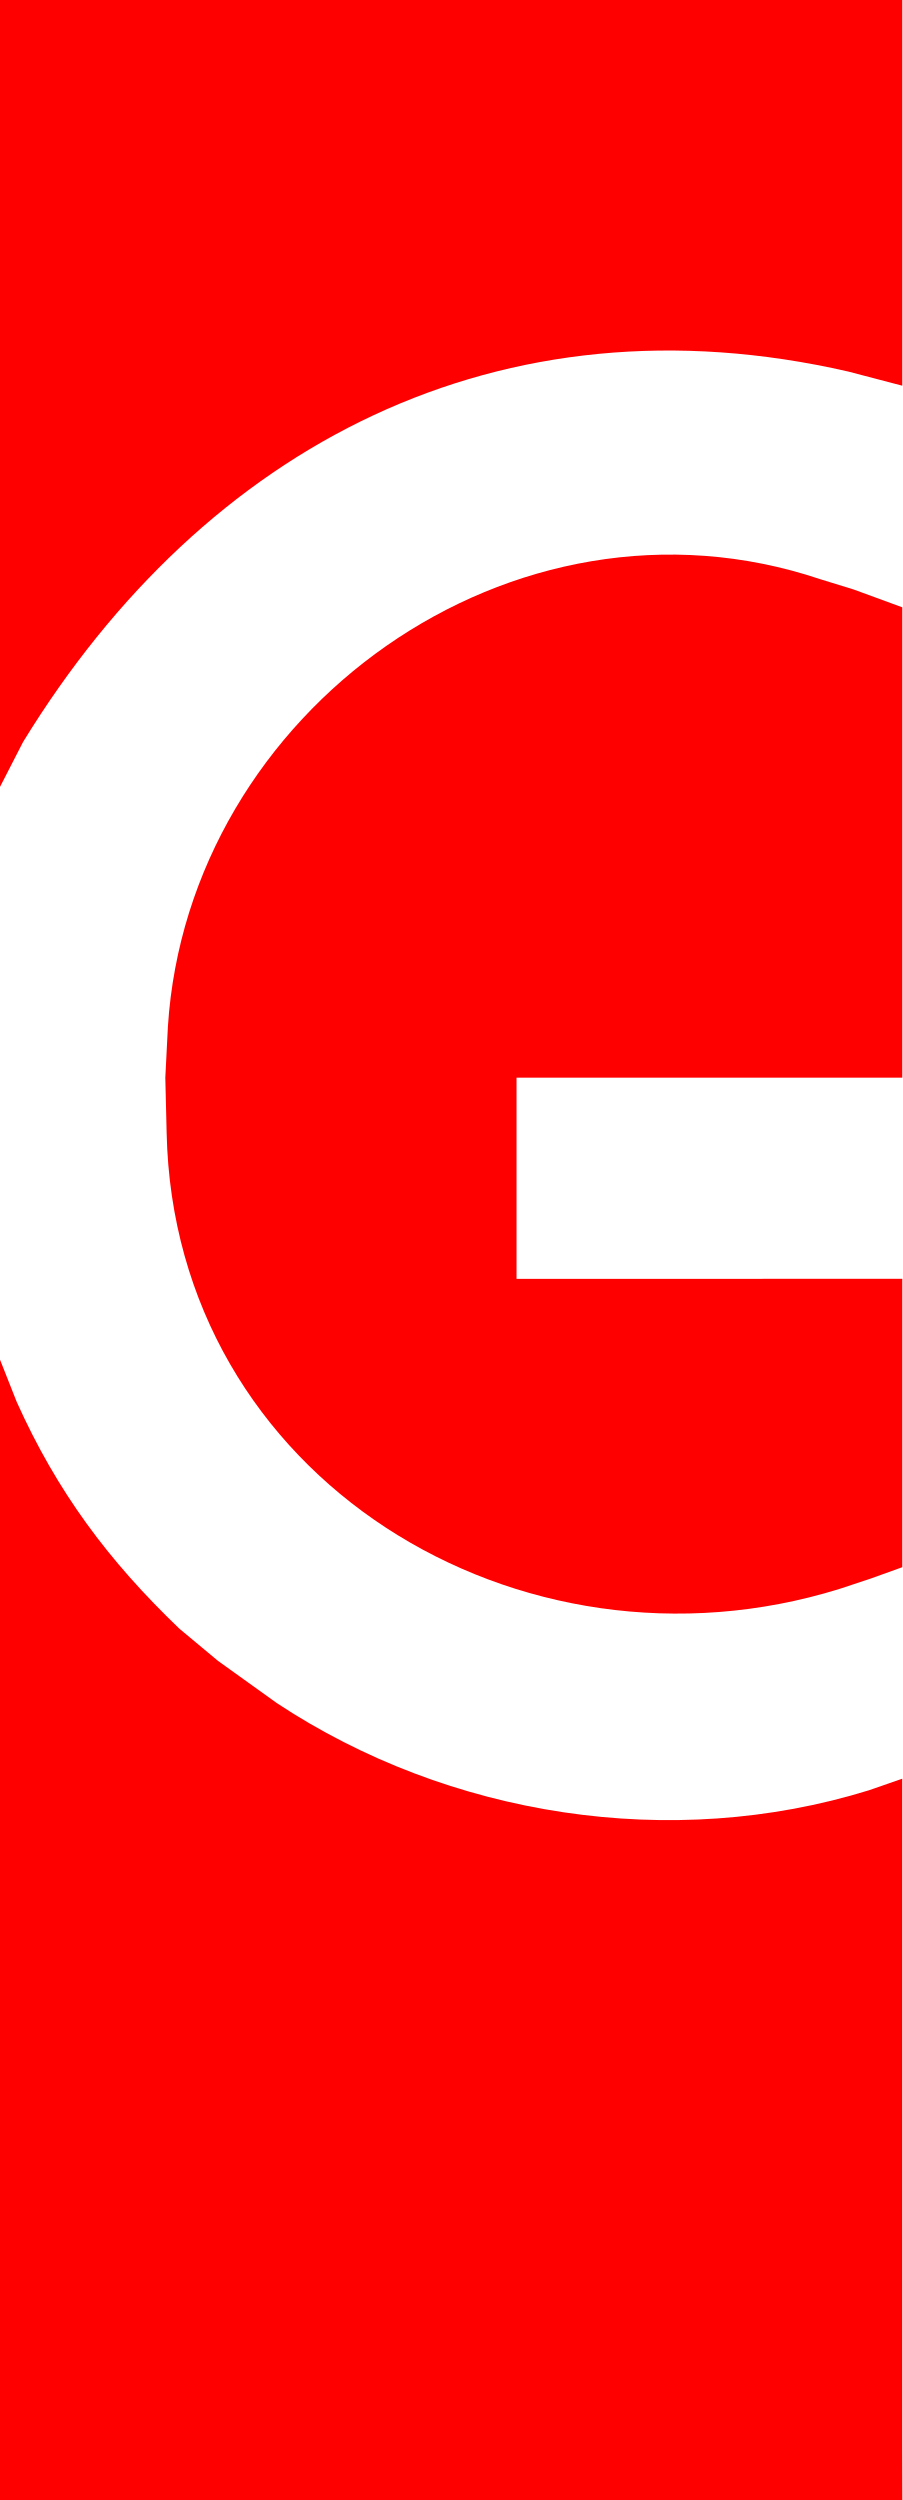
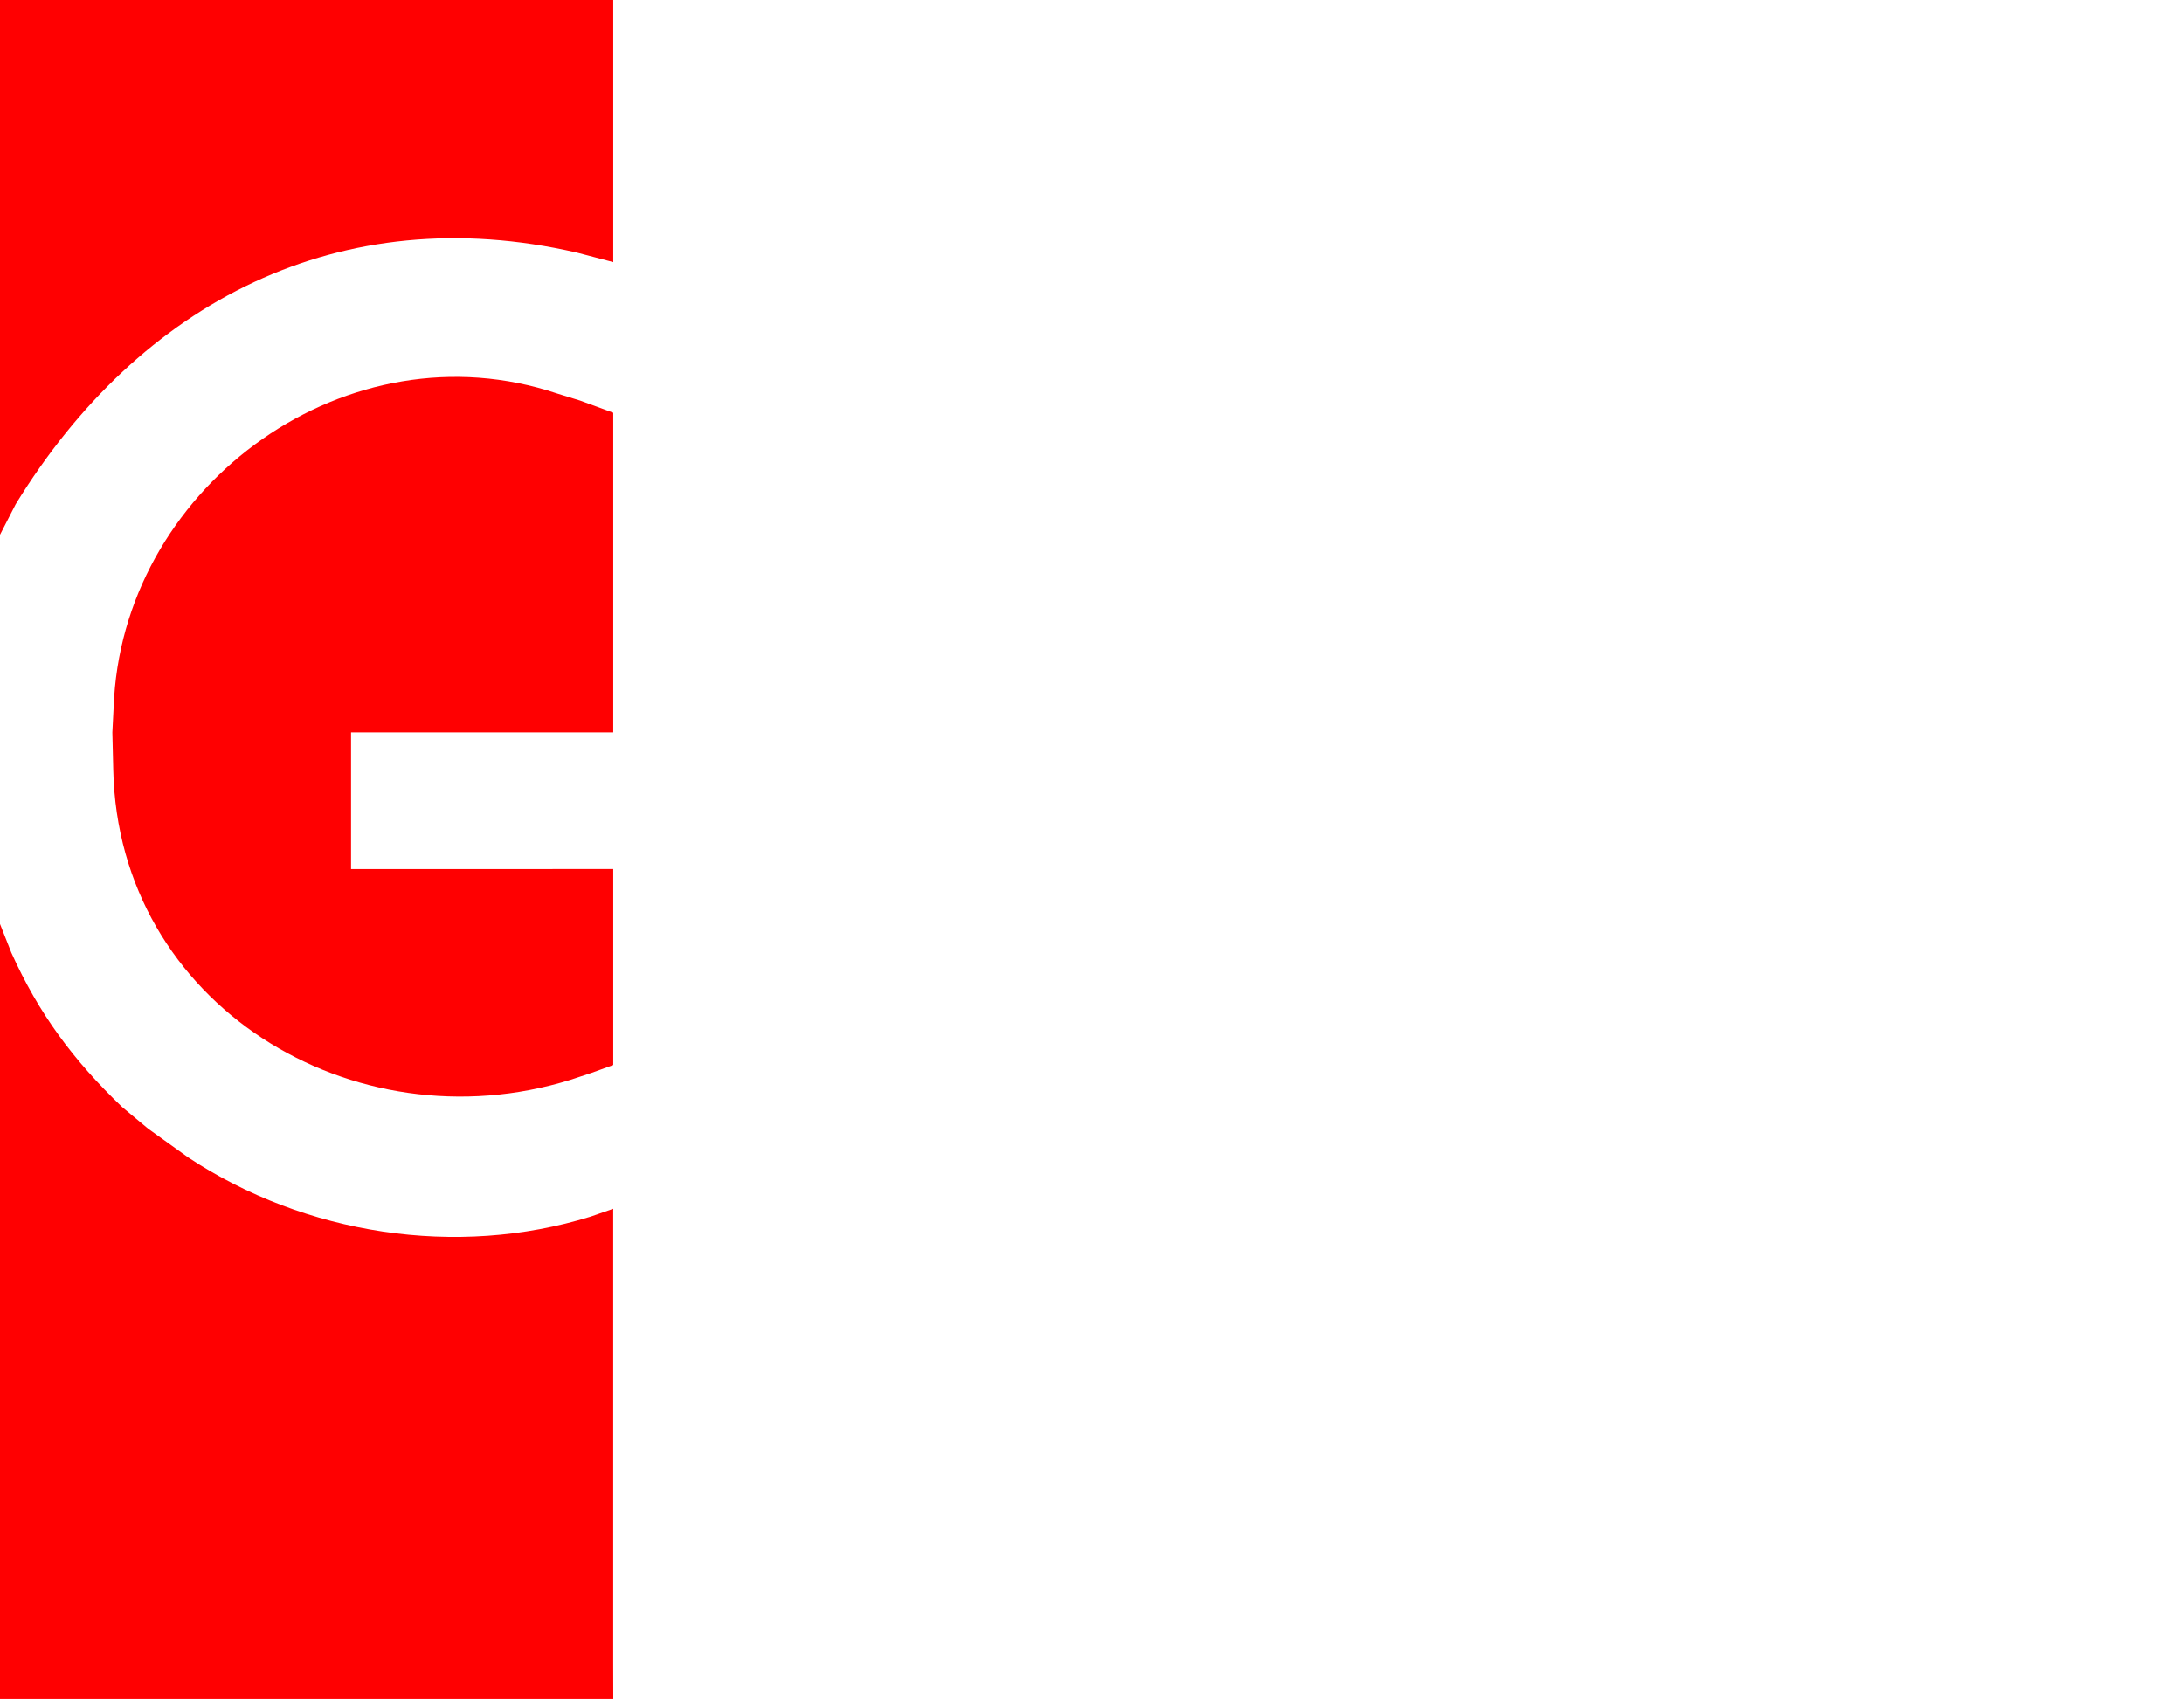
- <svg xmlns="http://www.w3.org/2000/svg" viewBox="0 0 594.48 1647.05">
+ <svg xmlns="http://www.w3.org/2000/svg" viewBox="0 0 2117.08 1647.05">
  <defs>
    <style>.cls-1{fill:#ff0001;}</style>
  </defs>
  <g id="Layer_2" data-name="Layer 2">
    <g id="Layer_1-2" data-name="Layer 1">
      <path class="cls-1" d="M340.3,842.56V710H594.45V400.12l-32.12-11.77-22-6.78C338,313.71,124,468.25,110.62,676.26L108.91,710l.87,36.3c4.92,227.81,232.75,365.91,443.27,300.51l20.27-6.71,21.13-7.6v-190Z" />
      <path class="cls-1" d="M594.45,254.11V0H0V518.43l15.19-29.6C135.52,292.4,330,192.22,559,244.82Z" />
      <path class="cls-1" d="M594.41,1612.25v-440.4l-22,7.64c-130,40.27-276.68,17.46-390-57.43l-38.84-27.87-25.34-21.13C71.33,1028.13,37.7,982.93,11,923.59L0,895.75v751.3H594.48" />
    </g>
  </g>
</svg>
